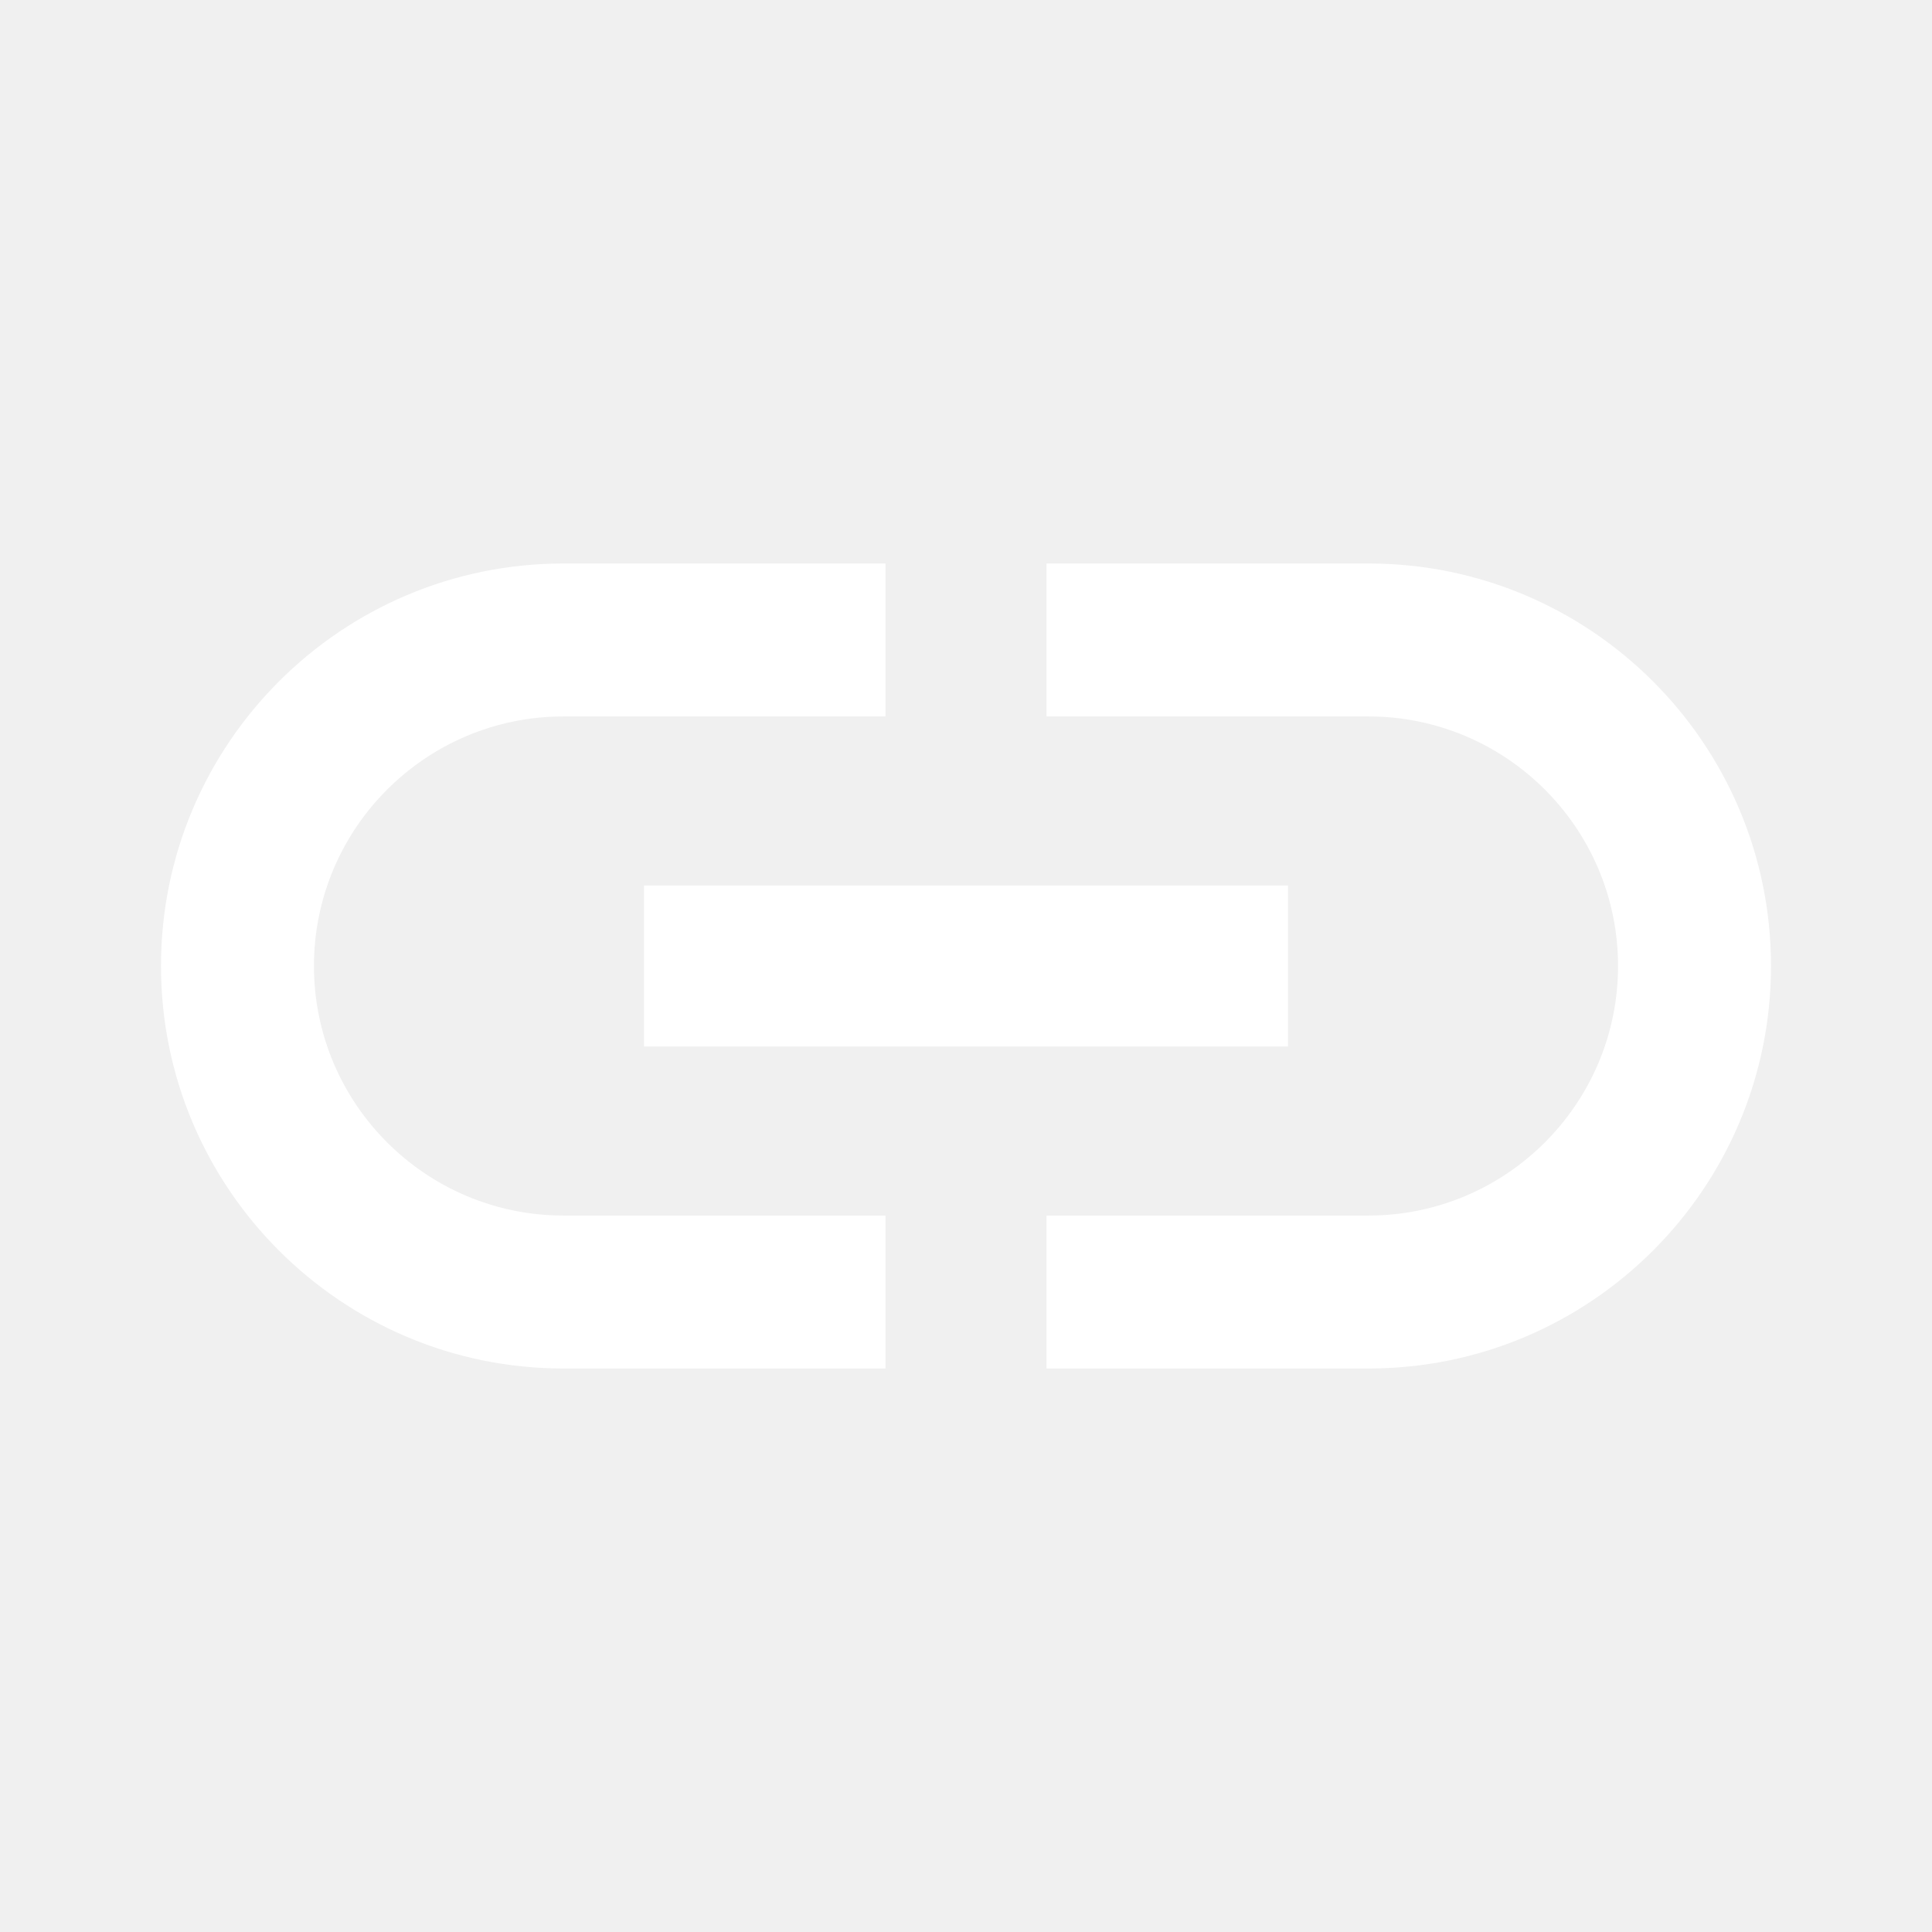
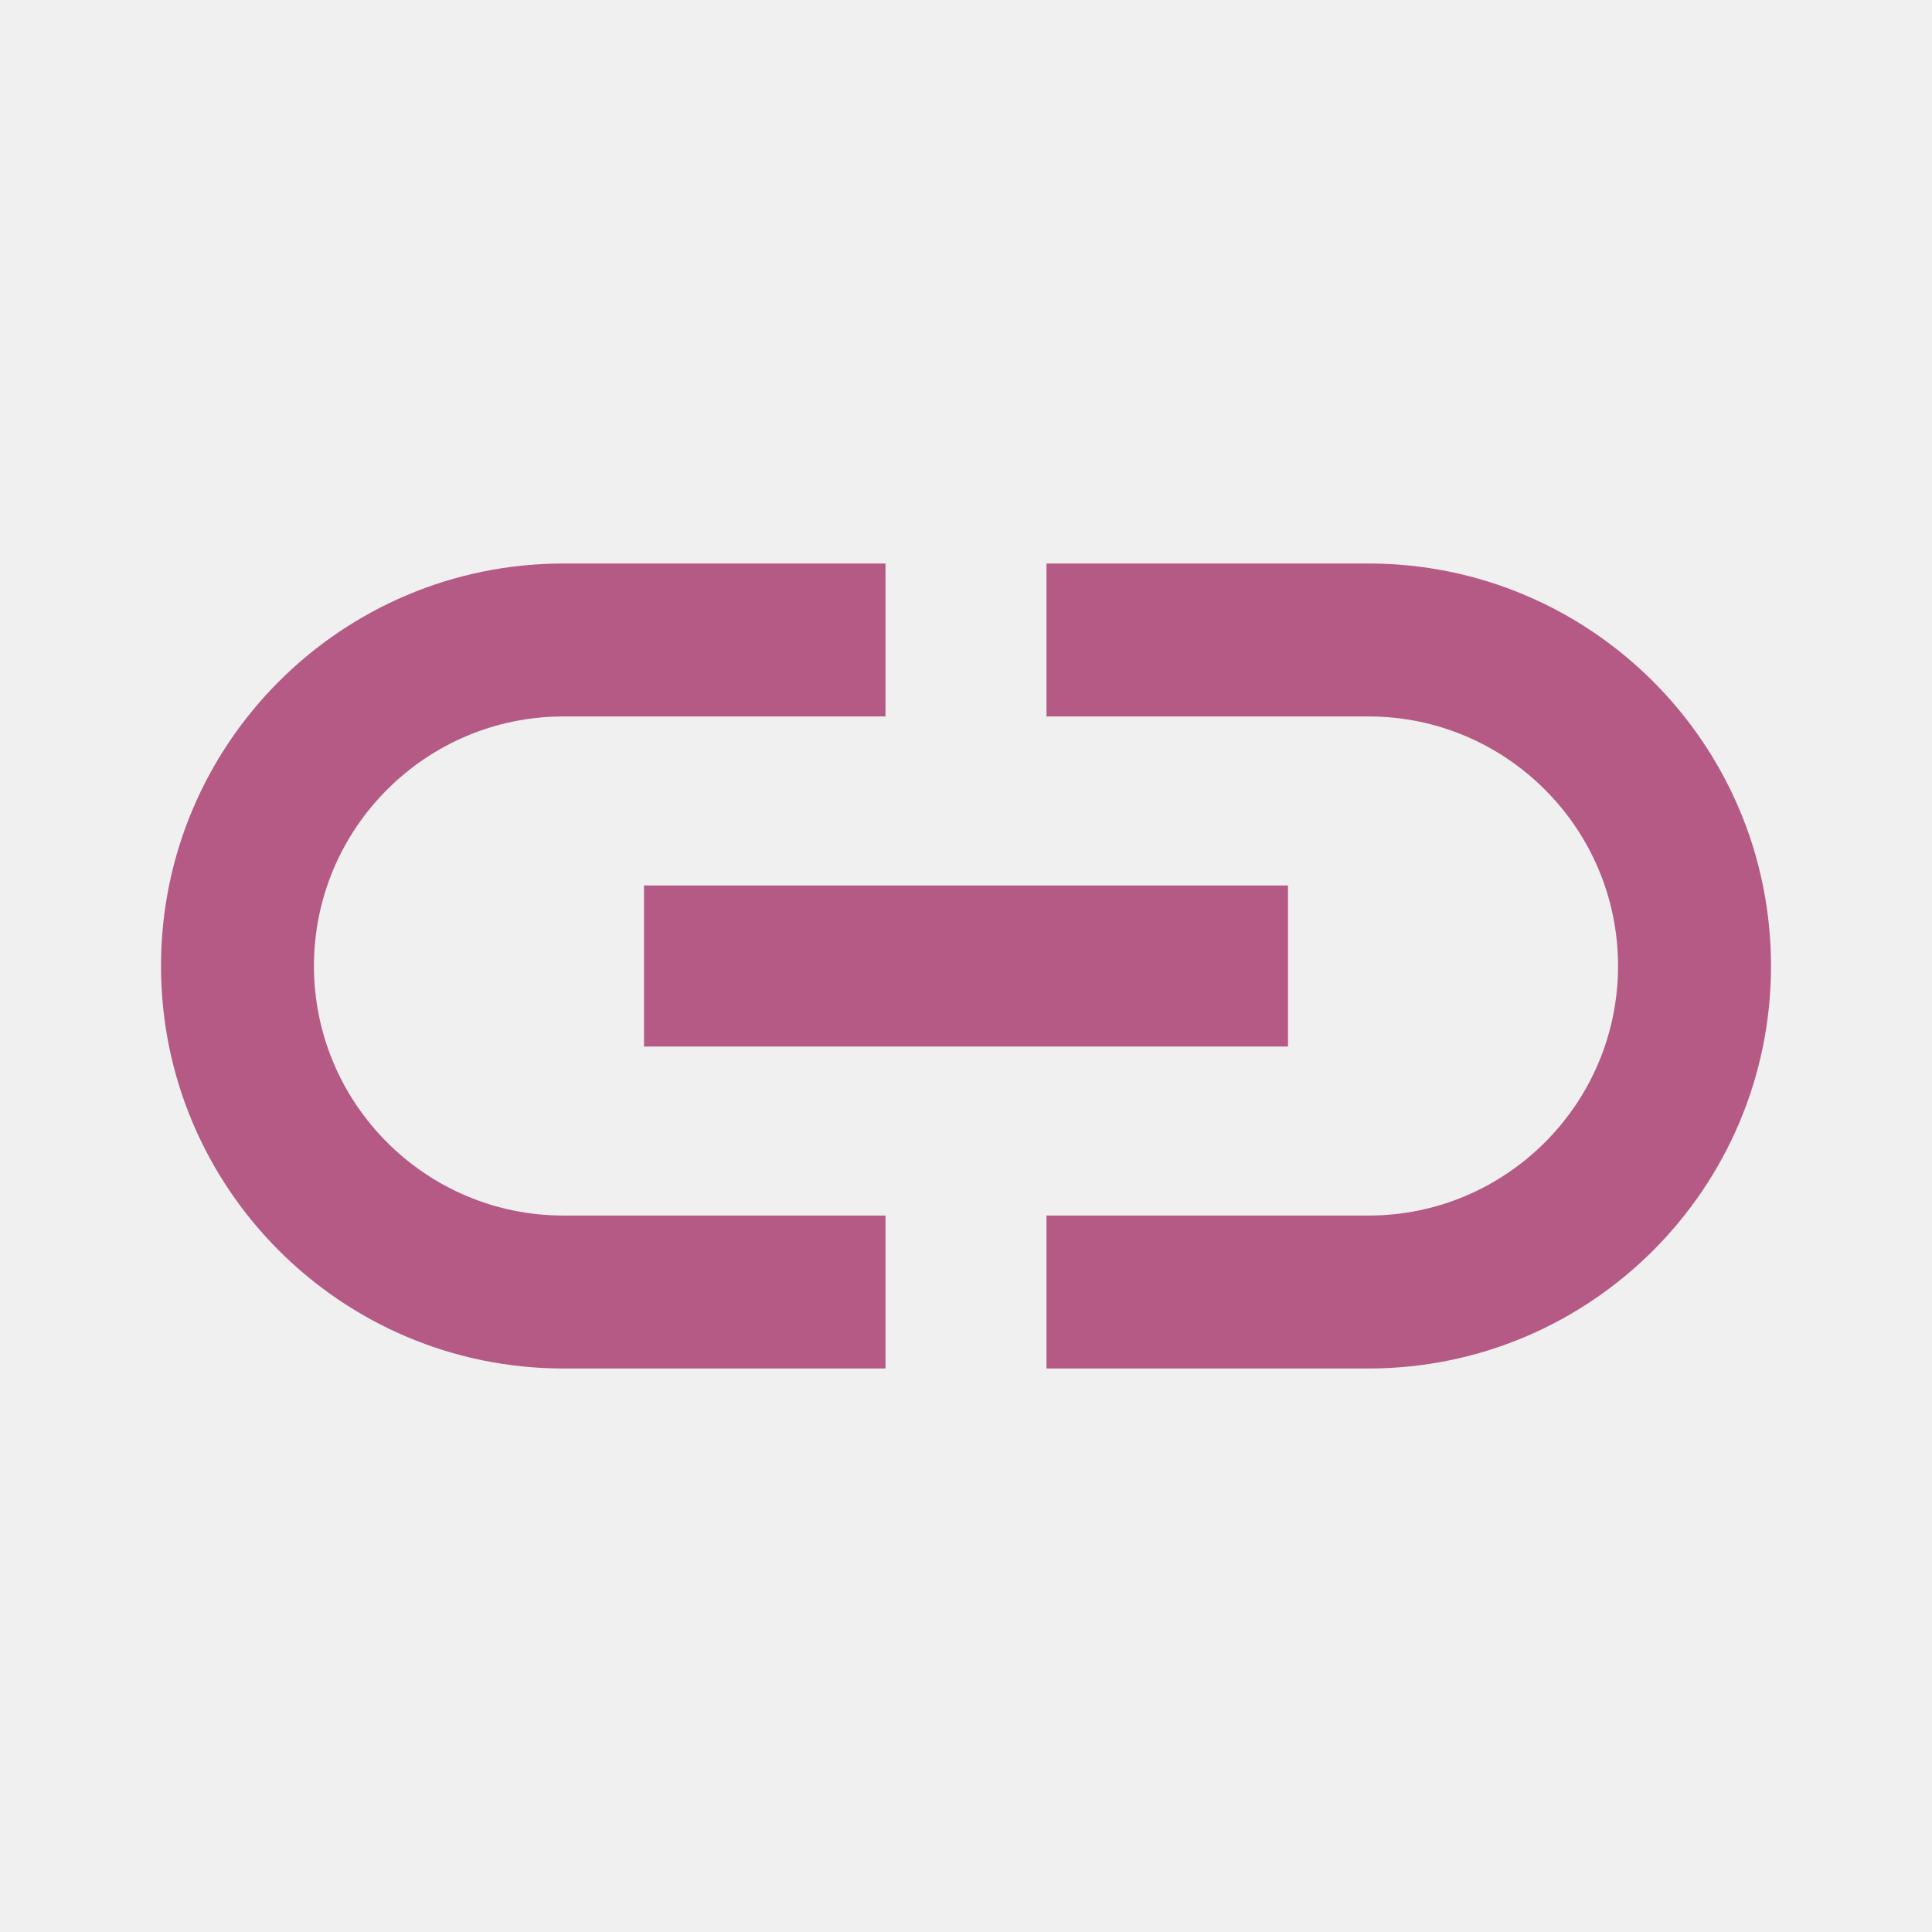
- <svg xmlns="http://www.w3.org/2000/svg" viewBox="0 0 24 24" fill="white" width="24px" height="24px">
+ <svg xmlns="http://www.w3.org/2000/svg" viewBox="0 0 24 24" fill="#b55a84" width="24px" height="24px">
  <path d="M0 0h24v24H0z" fill="none" />
  <path d="M3.9 12c0-1.71 1.39-3.1 3.1-3.1h4V7H7c-2.76 0-5 2.24-5 5s2.24 5 5 5h4v-1.9H7c-1.71 0-3.1-1.39-3.1-3.1zM8 13h8v-2H8v2zm9-6h-4v1.9h4c1.71 0 3.1 1.39 3.1 3.1s-1.39 3.1-3.1 3.1h-4V17h4c2.76 0 5-2.24 5-5s-2.24-5-5-5z" />
</svg>
